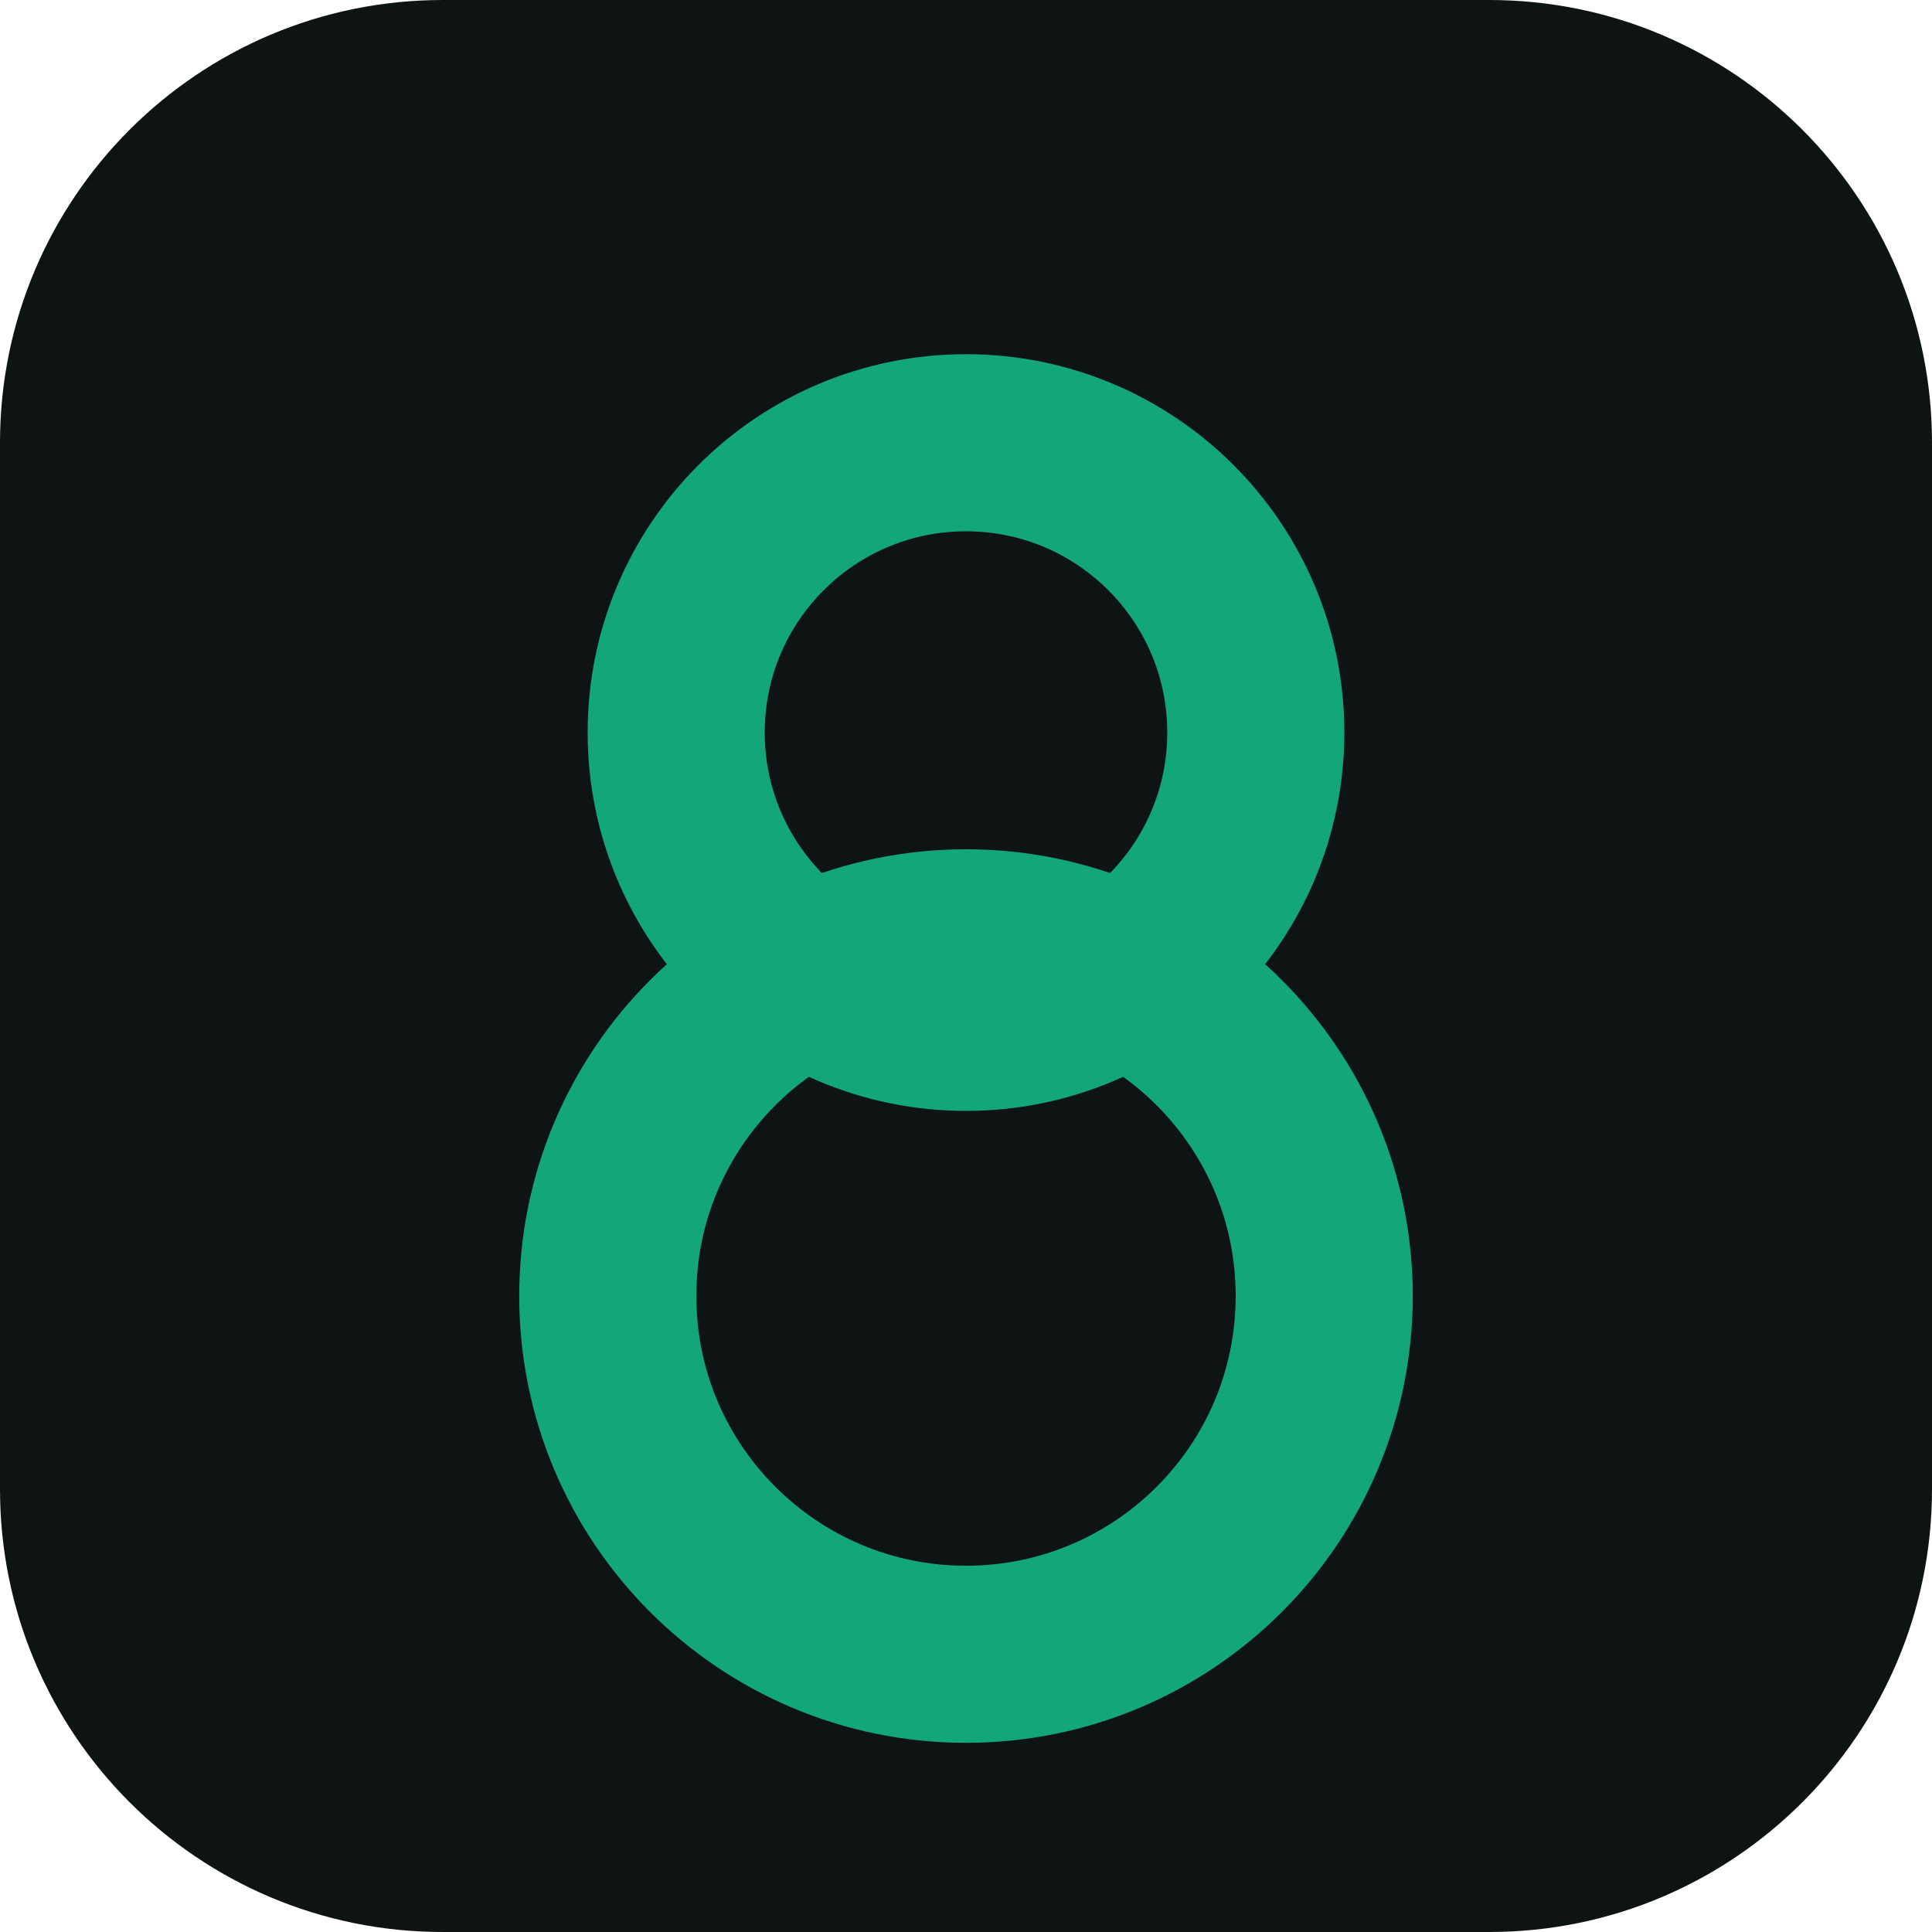
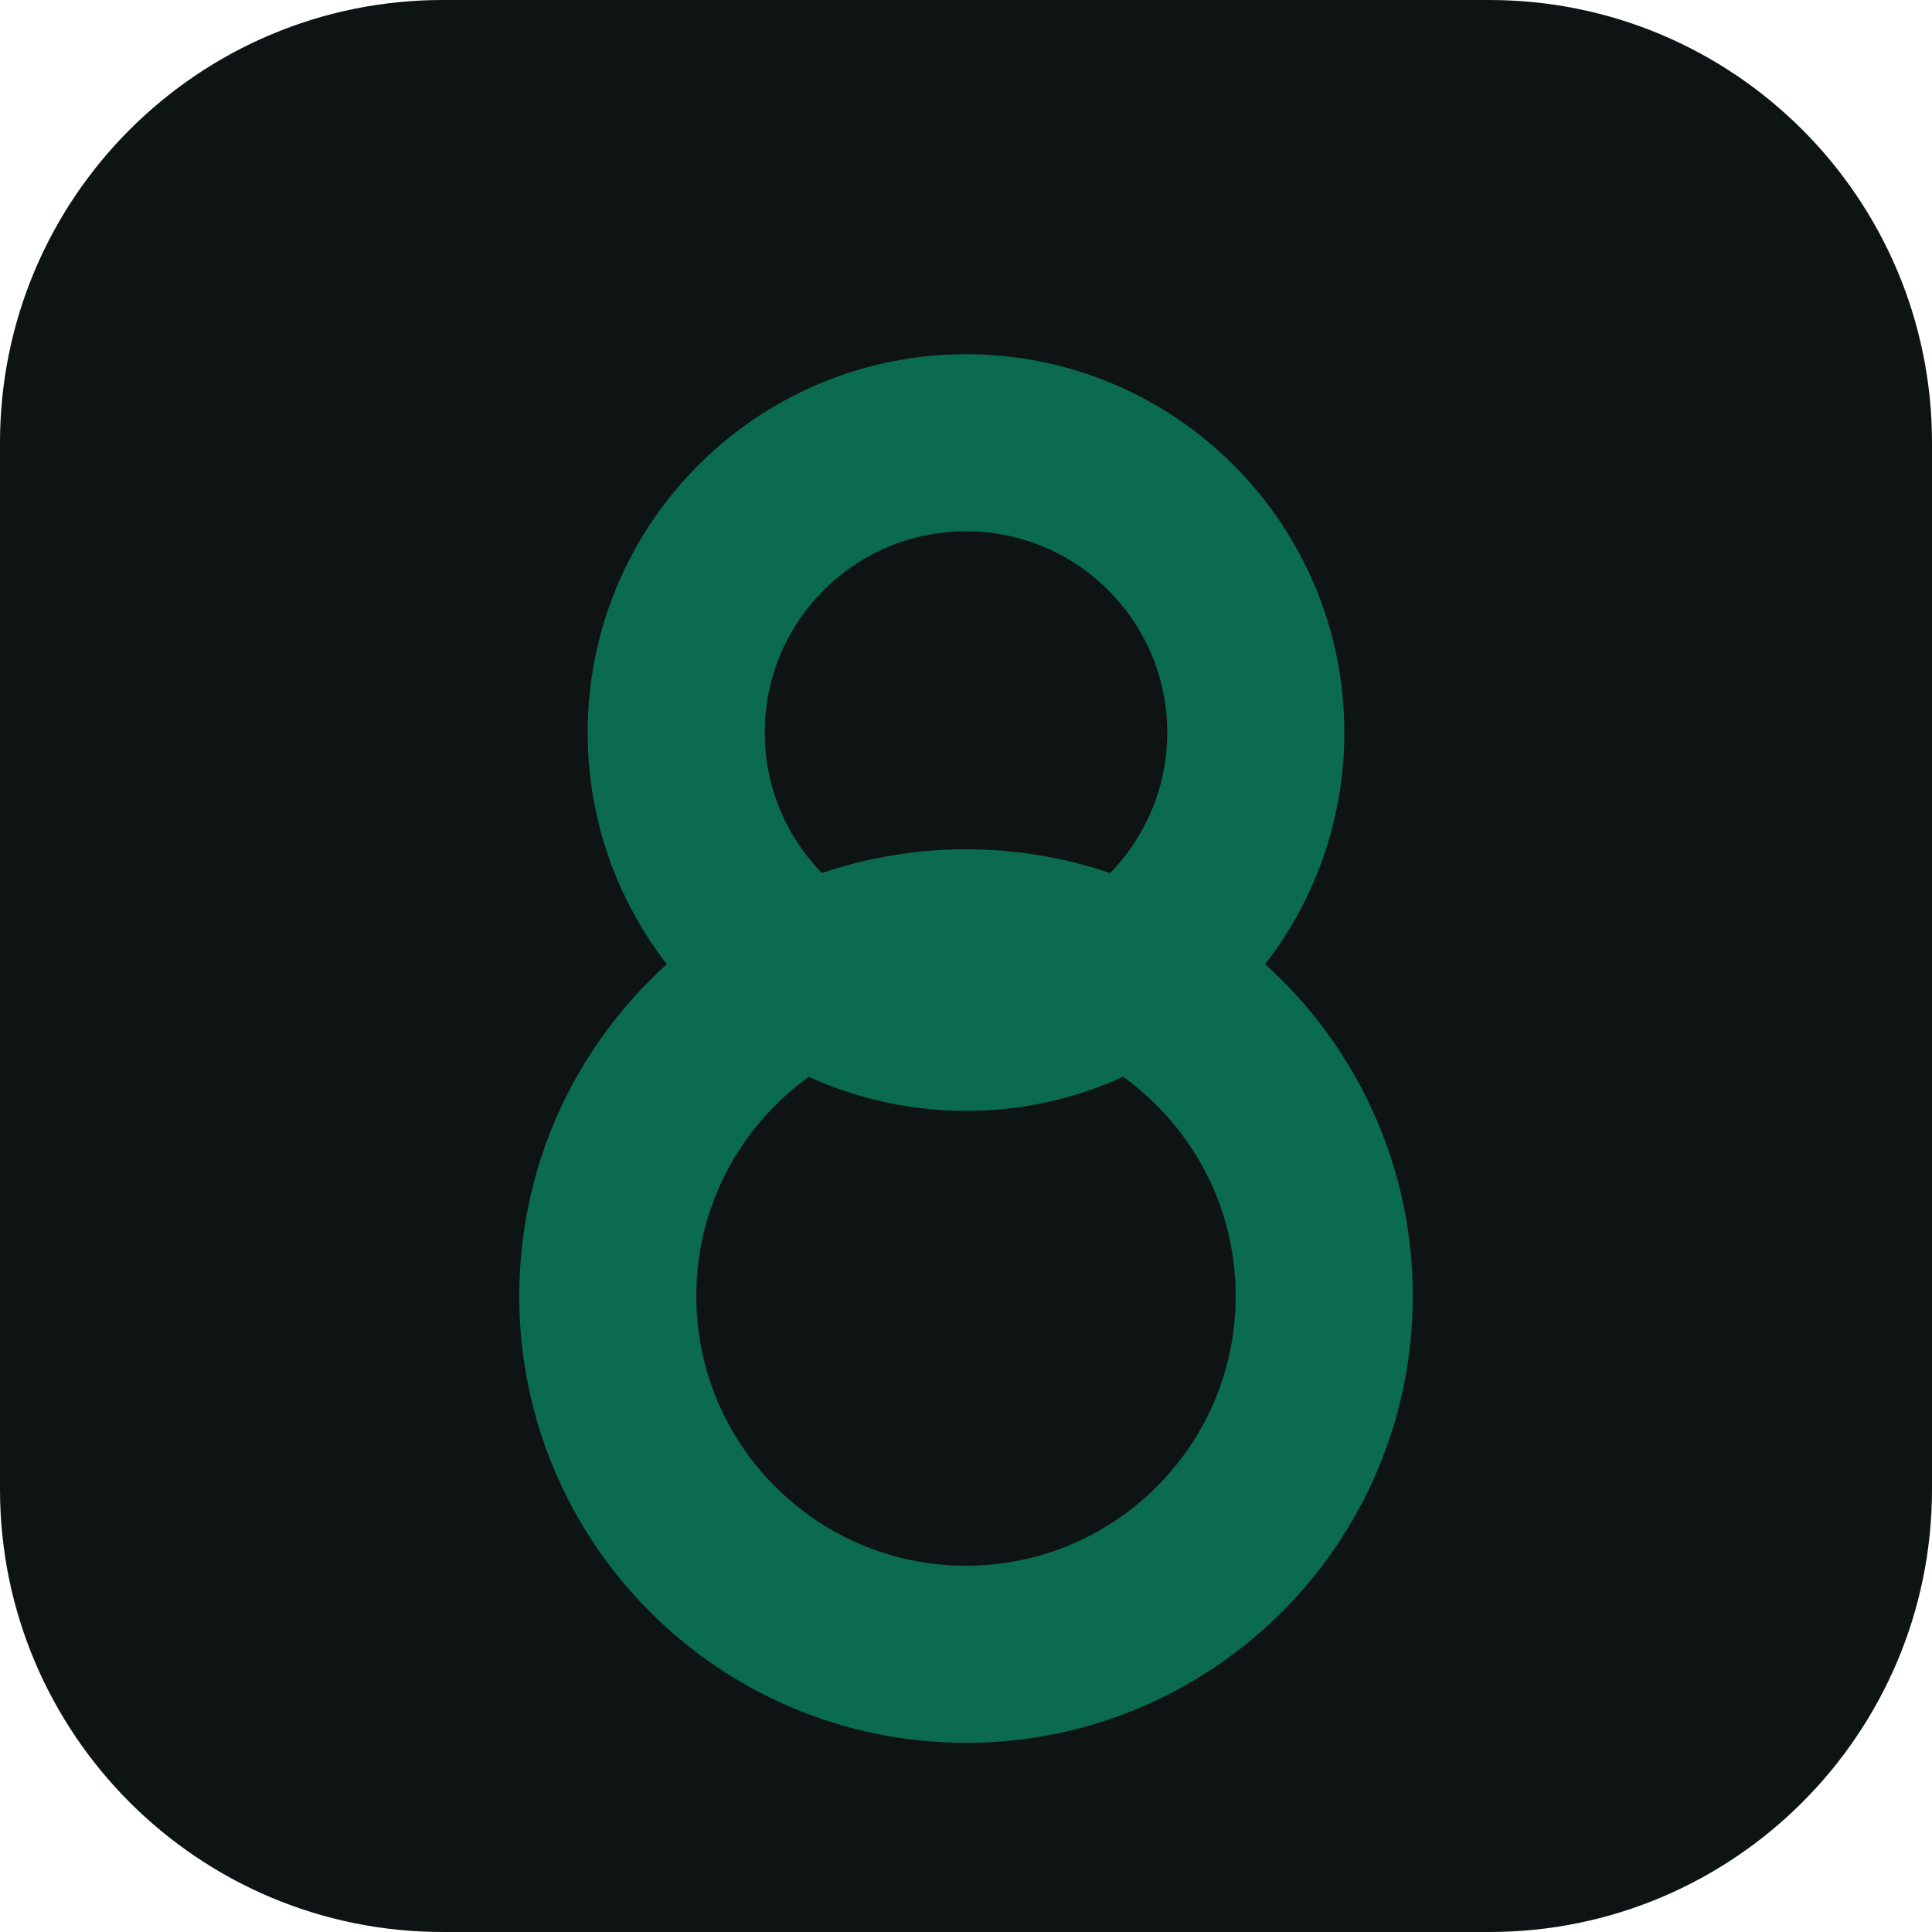
<svg xmlns="http://www.w3.org/2000/svg" viewBox="0 0 48 48" width="48" height="48">
  <rect width="48" height="48" rx="11" fill="#0D1413" />
-   <circle cx="24" cy="18.2" r="7.2" fill="none" stroke="#14A67B" stroke-width="4.4" />
-   <circle cx="24" cy="32.2" r="8.9" fill="none" stroke="#14A67B" stroke-width="4.4" />
+   <circle cx="24" cy="18.2" r="7.2" fill="none" stroke="#0b6b4e" stroke-width="4.4" />
+   <circle cx="24" cy="32.2" r="8.9" fill="none" stroke="#0b6b4e" stroke-width="4.4" />
</svg>
